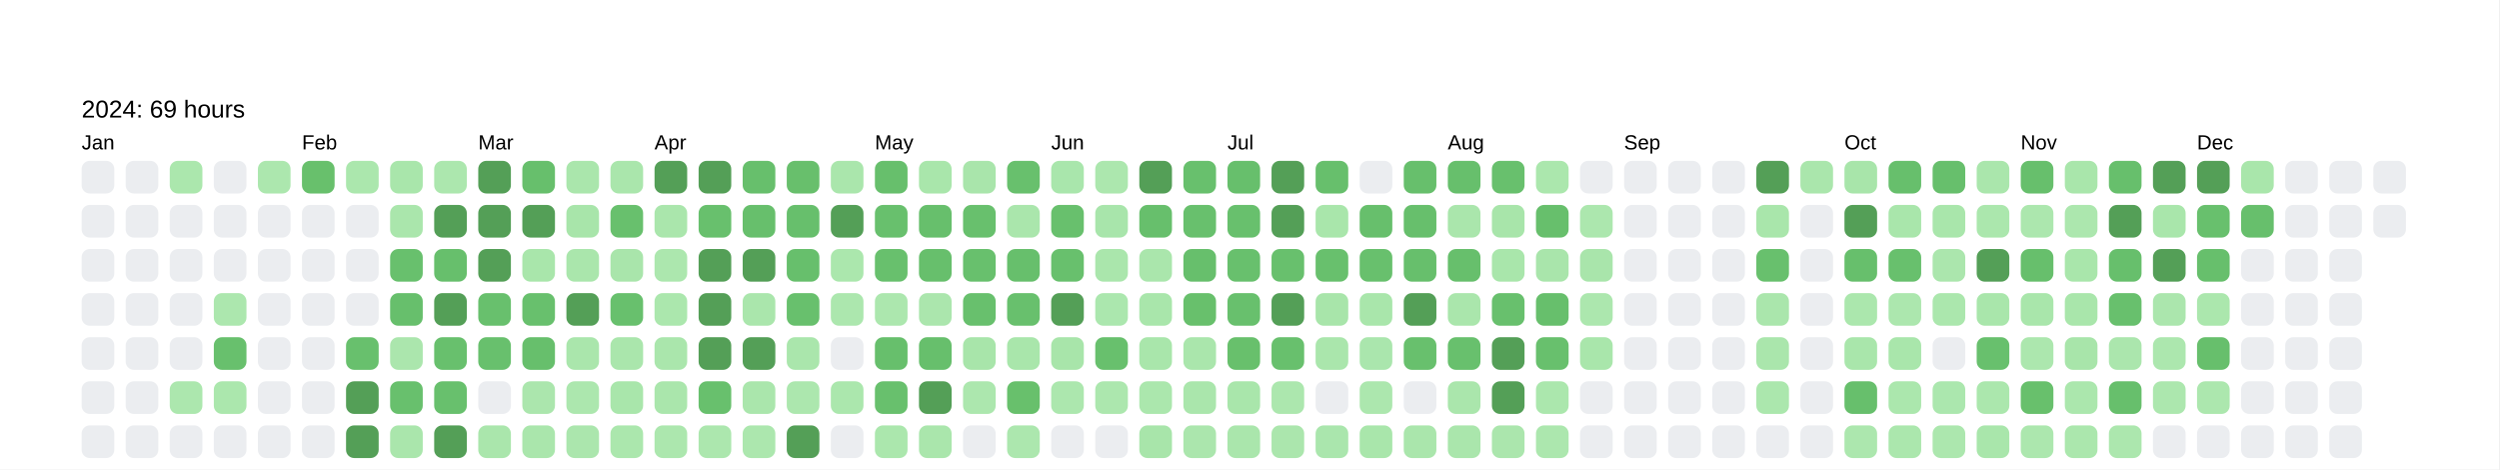
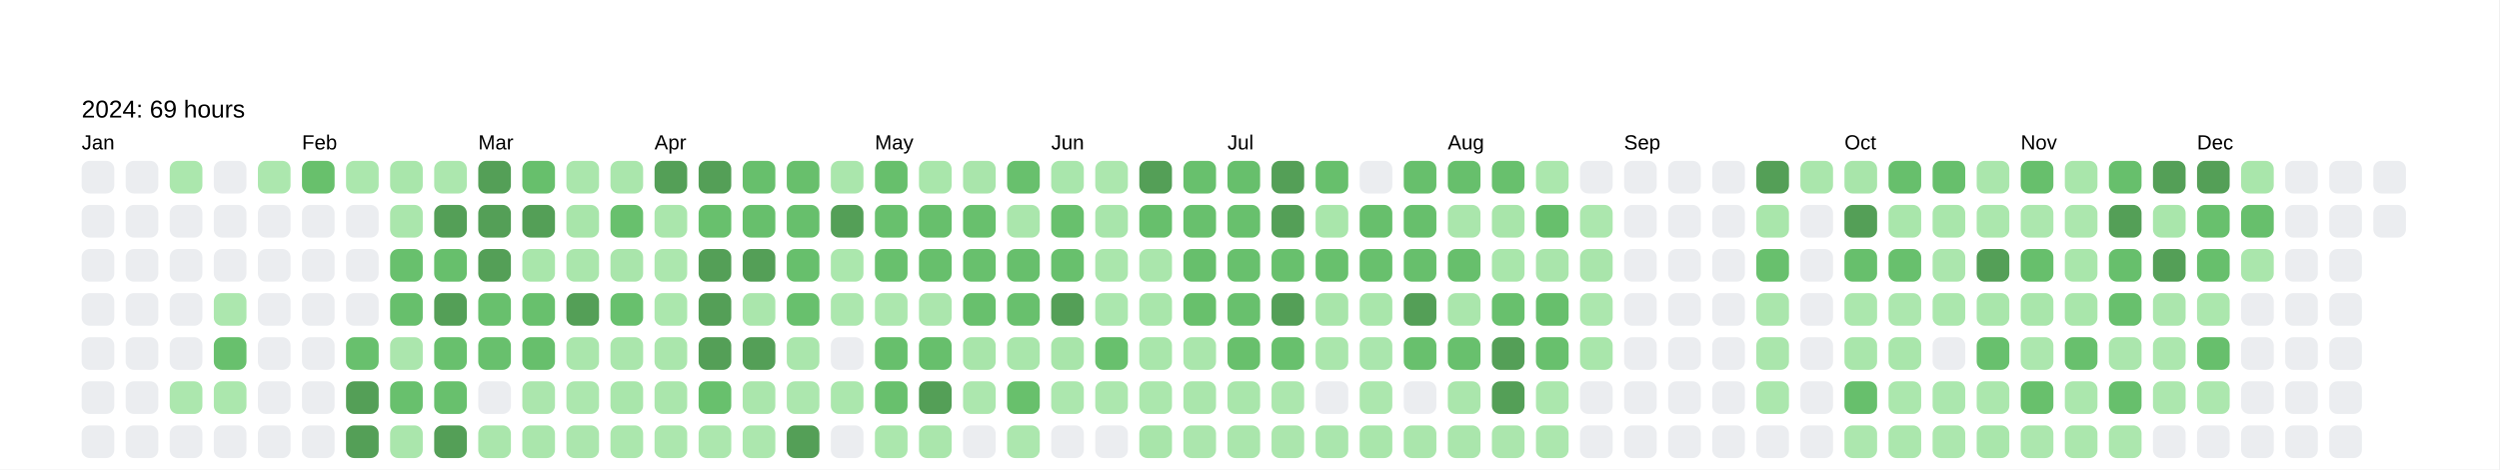
<svg xmlns="http://www.w3.org/2000/svg" baseProfile="full" height="57.5mm" version="1.1" viewBox="0,0,306.2,57.5" width="306.2mm">
  <defs />
  <rect fill="#FFFFFF" height="57.5" width="306.2" x="0" y="0" />
  <text fill="#000000" style="font-size:6px; font-family:Arial; font-weight:bold;" x="10" y="10" />
  <text fill="#000000" style="font-size:3px; font-family:Arial;" x="10" y="14.4">2024: 69 hours</text>
  <text fill="#000000" style="font-size:2.5px; font-family:Arial" x="10" y="18.3">Jan</text>
  <rect fill="#EBEDF0" height="4" rx="1" ry="1" width="4" x="10" y="19.7" />
  <rect fill="#EBEDF0" height="4" rx="1" ry="1" width="4" x="10" y="25.1" />
  <rect fill="#EBEDF0" height="4" rx="1" ry="1" width="4" x="10" y="30.5" />
  <rect fill="#EBEDF0" height="4" rx="1" ry="1" width="4" x="10" y="35.9" />
  <rect fill="#EBEDF0" height="4" rx="1" ry="1" width="4" x="10" y="41.3" />
  <rect fill="#EBEDF0" height="4" rx="1" ry="1" width="4" x="10" y="46.7" />
  <rect fill="#EBEDF0" height="4" rx="1" ry="1" width="4" x="10" y="52.1" />
  <rect fill="#EBEDF0" height="4" rx="1" ry="1" width="4" x="15.4" y="19.7" />
  <rect fill="#EBEDF0" height="4" rx="1" ry="1" width="4" x="15.4" y="25.1" />
  <rect fill="#EBEDF0" height="4" rx="1" ry="1" width="4" x="15.4" y="30.5" />
  <rect fill="#EBEDF0" height="4" rx="1" ry="1" width="4" x="15.4" y="35.9" />
  <rect fill="#EBEDF0" height="4" rx="1" ry="1" width="4" x="15.4" y="41.3" />
  <rect fill="#EBEDF0" height="4" rx="1" ry="1" width="4" x="15.4" y="46.7" />
  <rect fill="#EBEDF0" height="4" rx="1" ry="1" width="4" x="15.4" y="52.1" />
  <rect fill="#abe7ad" height="4" rx="1" ry="1" width="4" x="20.8" y="19.7" />
  <rect fill="#EBEDF0" height="4" rx="1" ry="1" width="4" x="20.8" y="25.1" />
  <rect fill="#EBEDF0" height="4" rx="1" ry="1" width="4" x="20.8" y="30.5" />
  <rect fill="#EBEDF0" height="4" rx="1" ry="1" width="4" x="20.8" y="35.9" />
  <rect fill="#EBEDF0" height="4" rx="1" ry="1" width="4" x="20.8" y="41.3" />
  <rect fill="#ace7ae" height="4" rx="1" ry="1" width="4" x="20.8" y="46.7" />
  <rect fill="#EBEDF0" height="4" rx="1" ry="1" width="4" x="20.8" y="52.1" />
  <rect fill="#EBEDF0" height="4" rx="1" ry="1" width="4" x="26.2" y="19.7" />
  <rect fill="#EBEDF0" height="4" rx="1" ry="1" width="4" x="26.2" y="25.1" />
  <rect fill="#EBEDF0" height="4" rx="1" ry="1" width="4" x="26.2" y="30.5" />
  <rect fill="#ace7ae" height="4" rx="1" ry="1" width="4" x="26.2" y="35.9" />
  <rect fill="#68c06d" height="4" rx="1" ry="1" width="4" x="26.2" y="41.3" />
  <rect fill="#abe7ad" height="4" rx="1" ry="1" width="4" x="26.2" y="46.7" />
  <rect fill="#EBEDF0" height="4" rx="1" ry="1" width="4" x="26.2" y="52.1" />
  <rect fill="#ace7ae" height="4" rx="1" ry="1" width="4" x="31.6" y="19.7" />
  <rect fill="#EBEDF0" height="4" rx="1" ry="1" width="4" x="31.6" y="25.1" />
  <rect fill="#EBEDF0" height="4" rx="1" ry="1" width="4" x="31.6" y="30.5" />
  <rect fill="#EBEDF0" height="4" rx="1" ry="1" width="4" x="31.6" y="35.9" />
  <rect fill="#EBEDF0" height="4" rx="1" ry="1" width="4" x="31.6" y="41.3" />
  <rect fill="#EBEDF0" height="4" rx="1" ry="1" width="4" x="31.6" y="46.7" />
  <rect fill="#EBEDF0" height="4" rx="1" ry="1" width="4" x="31.6" y="52.1" />
  <text fill="#000000" style="font-size:2.5px; font-family:Arial" x="37.0" y="18.3">Feb</text>
  <rect fill="#68c06c" height="4" rx="1" ry="1" width="4" x="37.0" y="19.7" />
  <rect fill="#EBEDF0" height="4" rx="1" ry="1" width="4" x="37.0" y="25.1" />
  <rect fill="#EBEDF0" height="4" rx="1" ry="1" width="4" x="37.0" y="30.5" />
  <rect fill="#EBEDF0" height="4" rx="1" ry="1" width="4" x="37.0" y="35.9" />
  <rect fill="#EBEDF0" height="4" rx="1" ry="1" width="4" x="37.0" y="41.3" />
  <rect fill="#EBEDF0" height="4" rx="1" ry="1" width="4" x="37.0" y="46.7" />
  <rect fill="#EBEDF0" height="4" rx="1" ry="1" width="4" x="37.0" y="52.1" />
  <rect fill="#abe7ad" height="4" rx="1" ry="1" width="4" x="42.4" y="19.7" />
  <rect fill="#EBEDF0" height="4" rx="1" ry="1" width="4" x="42.4" y="25.1" />
  <rect fill="#EBEDF0" height="4" rx="1" ry="1" width="4" x="42.4" y="30.5" />
  <rect fill="#EBEDF0" height="4" rx="1" ry="1" width="4" x="42.4" y="35.9" />
  <rect fill="#68c06d" height="4" rx="1" ry="1" width="4" x="42.4" y="41.3" />
  <rect fill="#549F57" height="4" rx="1" ry="1" width="4" x="42.4" y="46.7" />
  <rect fill="#549F57" height="4" rx="1" ry="1" width="4" x="42.4" y="52.1" />
  <rect fill="#a9e6ab" height="4" rx="1" ry="1" width="4" x="47.8" y="19.7" />
  <rect fill="#aae6ac" height="4" rx="1" ry="1" width="4" x="47.8" y="25.1" />
  <rect fill="#68c06d" height="4" rx="1" ry="1" width="4" x="47.8" y="30.5" />
  <rect fill="#67bf6c" height="4" rx="1" ry="1" width="4" x="47.8" y="35.9" />
  <rect fill="#abe6ad" height="4" rx="1" ry="1" width="4" x="47.8" y="41.3" />
  <rect fill="#68c06d" height="4" rx="1" ry="1" width="4" x="47.8" y="46.7" />
  <rect fill="#aae6ac" height="4" rx="1" ry="1" width="4" x="47.8" y="52.1" />
  <rect fill="#ace7ae" height="4" rx="1" ry="1" width="4" x="53.2" y="19.7" />
  <rect fill="#549F57" height="4" rx="1" ry="1" width="4" x="53.2" y="25.1" />
  <rect fill="#67bf6c" height="4" rx="1" ry="1" width="4" x="53.2" y="30.5" />
  <rect fill="#549F57" height="4" rx="1" ry="1" width="4" x="53.2" y="35.9" />
  <rect fill="#68c06d" height="4" rx="1" ry="1" width="4" x="53.2" y="41.3" />
  <rect fill="#68c06d" height="4" rx="1" ry="1" width="4" x="53.2" y="46.7" />
  <rect fill="#549F57" height="4" rx="1" ry="1" width="4" x="53.2" y="52.1" />
  <text fill="#000000" style="font-size:2.5px; font-family:Arial" x="58.6" y="18.3">Mar</text>
  <rect fill="#549F57" height="4" rx="1" ry="1" width="4" x="58.6" y="19.7" />
  <rect fill="#549F57" height="4" rx="1" ry="1" width="4" x="58.6" y="25.1" />
  <rect fill="#549F57" height="4" rx="1" ry="1" width="4" x="58.6" y="30.5" />
  <rect fill="#68c06d" height="4" rx="1" ry="1" width="4" x="58.6" y="35.9" />
  <rect fill="#68c06d" height="4" rx="1" ry="1" width="4" x="58.6" y="41.3" />
  <rect fill="#EBEDF0" height="4" rx="1" ry="1" width="4" x="58.6" y="46.7" />
  <rect fill="#aae6ac" height="4" rx="1" ry="1" width="4" x="58.6" y="52.1" />
  <rect fill="#67bf6c" height="4" rx="1" ry="1" width="4" x="64" y="19.7" />
  <rect fill="#549F57" height="4" rx="1" ry="1" width="4" x="64" y="25.1" />
  <rect fill="#a9e6ab" height="4" rx="1" ry="1" width="4" x="64" y="30.5" />
  <rect fill="#68c06d" height="4" rx="1" ry="1" width="4" x="64" y="35.9" />
  <rect fill="#67bf6c" height="4" rx="1" ry="1" width="4" x="64" y="41.3" />
  <rect fill="#abe6ad" height="4" rx="1" ry="1" width="4" x="64" y="46.7" />
  <rect fill="#aae6ac" height="4" rx="1" ry="1" width="4" x="64" y="52.1" />
  <rect fill="#aae6ac" height="4" rx="1" ry="1" width="4" x="69.4" y="19.7" />
  <rect fill="#a8e5aa" height="4" rx="1" ry="1" width="4" x="69.4" y="25.1" />
  <rect fill="#aae6ac" height="4" rx="1" ry="1" width="4" x="69.4" y="30.5" />
  <rect fill="#549F57" height="4" rx="1" ry="1" width="4" x="69.4" y="35.9" />
  <rect fill="#aae6ac" height="4" rx="1" ry="1" width="4" x="69.4" y="41.3" />
  <rect fill="#ace7ae" height="4" rx="1" ry="1" width="4" x="69.4" y="46.7" />
  <rect fill="#abe6ad" height="4" rx="1" ry="1" width="4" x="69.4" y="52.1" />
  <rect fill="#aae6ac" height="4" rx="1" ry="1" width="4" x="74.8" y="19.7" />
  <rect fill="#68c06d" height="4" rx="1" ry="1" width="4" x="74.8" y="25.1" />
  <rect fill="#a9e5ab" height="4" rx="1" ry="1" width="4" x="74.8" y="30.5" />
  <rect fill="#68c06d" height="4" rx="1" ry="1" width="4" x="74.8" y="35.9" />
  <rect fill="#aae6ac" height="4" rx="1" ry="1" width="4" x="74.8" y="41.3" />
  <rect fill="#a9e6ab" height="4" rx="1" ry="1" width="4" x="74.8" y="46.7" />
  <rect fill="#abe7ad" height="4" rx="1" ry="1" width="4" x="74.8" y="52.1" />
  <text fill="#000000" style="font-size:2.5px; font-family:Arial" x="80.2" y="18.3">Apr</text>
  <rect fill="#549F57" height="4" rx="1" ry="1" width="4" x="80.2" y="19.7" />
  <rect fill="#aae6ac" height="4" rx="1" ry="1" width="4" x="80.2" y="25.1" />
  <rect fill="#ace7ae" height="4" rx="1" ry="1" width="4" x="80.2" y="30.5" />
  <rect fill="#abe7ad" height="4" rx="1" ry="1" width="4" x="80.2" y="35.9" />
  <rect fill="#aae6ac" height="4" rx="1" ry="1" width="4" x="80.2" y="41.3" />
  <rect fill="#aae6ac" height="4" rx="1" ry="1" width="4" x="80.2" y="46.7" />
  <rect fill="#ace7ae" height="4" rx="1" ry="1" width="4" x="80.2" y="52.1" />
  <rect fill="#549F57" height="4" rx="1" ry="1" width="4" x="85.6" y="19.7" />
  <rect fill="#68c06d" height="4" rx="1" ry="1" width="4" x="85.6" y="25.1" />
  <rect fill="#549F57" height="4" rx="1" ry="1" width="4" x="85.6" y="30.5" />
  <rect fill="#549F57" height="4" rx="1" ry="1" width="4" x="85.6" y="35.9" />
  <rect fill="#549F57" height="4" rx="1" ry="1" width="4" x="85.6" y="41.3" />
  <rect fill="#68c06d" height="4" rx="1" ry="1" width="4" x="85.6" y="46.7" />
  <rect fill="#ace7ae" height="4" rx="1" ry="1" width="4" x="85.6" y="52.1" />
  <rect fill="#67bf6c" height="4" rx="1" ry="1" width="4" x="91" y="19.7" />
  <rect fill="#67bf6c" height="4" rx="1" ry="1" width="4" x="91" y="25.1" />
  <rect fill="#549F57" height="4" rx="1" ry="1" width="4" x="91" y="30.5" />
  <rect fill="#aae6ac" height="4" rx="1" ry="1" width="4" x="91" y="35.9" />
  <rect fill="#549F57" height="4" rx="1" ry="1" width="4" x="91" y="41.3" />
  <rect fill="#aae6ac" height="4" rx="1" ry="1" width="4" x="91" y="46.7" />
  <rect fill="#ace7ae" height="4" rx="1" ry="1" width="4" x="91" y="52.1" />
  <rect fill="#68bf6c" height="4" rx="1" ry="1" width="4" x="96.4" y="19.7" />
  <rect fill="#67bf6c" height="4" rx="1" ry="1" width="4" x="96.4" y="25.1" />
  <rect fill="#67bf6c" height="4" rx="1" ry="1" width="4" x="96.4" y="30.5" />
  <rect fill="#68c06d" height="4" rx="1" ry="1" width="4" x="96.4" y="35.9" />
  <rect fill="#aae6ac" height="4" rx="1" ry="1" width="4" x="96.4" y="41.3" />
  <rect fill="#ace7ae" height="4" rx="1" ry="1" width="4" x="96.4" y="46.7" />
  <rect fill="#549F57" height="4" rx="1" ry="1" width="4" x="96.4" y="52.1" />
  <rect fill="#aae6ac" height="4" rx="1" ry="1" width="4" x="101.8" y="19.7" />
  <rect fill="#549F57" height="4" rx="1" ry="1" width="4" x="101.8" y="25.1" />
  <rect fill="#abe7ad" height="4" rx="1" ry="1" width="4" x="101.8" y="30.5" />
  <rect fill="#ace7ae" height="4" rx="1" ry="1" width="4" x="101.8" y="35.9" />
  <rect fill="#EBEDF0" height="4" rx="1" ry="1" width="4" x="101.8" y="41.3" />
  <rect fill="#abe7ad" height="4" rx="1" ry="1" width="4" x="101.8" y="46.7" />
  <rect fill="#EBEDF0" height="4" rx="1" ry="1" width="4" x="101.8" y="52.1" />
  <text fill="#000000" style="font-size:2.5px; font-family:Arial" x="107.2" y="18.3">May</text>
  <rect fill="#67bf6c" height="4" rx="1" ry="1" width="4" x="107.2" y="19.7" />
  <rect fill="#68c06d" height="4" rx="1" ry="1" width="4" x="107.2" y="25.1" />
  <rect fill="#68c06d" height="4" rx="1" ry="1" width="4" x="107.2" y="30.5" />
  <rect fill="#ace7ae" height="4" rx="1" ry="1" width="4" x="107.2" y="35.9" />
  <rect fill="#67bf6c" height="4" rx="1" ry="1" width="4" x="107.2" y="41.3" />
  <rect fill="#68c06d" height="4" rx="1" ry="1" width="4" x="107.2" y="46.7" />
  <rect fill="#abe7ad" height="4" rx="1" ry="1" width="4" x="107.2" y="52.1" />
  <rect fill="#a9e6ab" height="4" rx="1" ry="1" width="4" x="112.6" y="19.7" />
  <rect fill="#67bf6c" height="4" rx="1" ry="1" width="4" x="112.6" y="25.1" />
  <rect fill="#67bf6c" height="4" rx="1" ry="1" width="4" x="112.6" y="30.5" />
  <rect fill="#abe6ad" height="4" rx="1" ry="1" width="4" x="112.6" y="35.9" />
  <rect fill="#67bf6c" height="4" rx="1" ry="1" width="4" x="112.6" y="41.3" />
  <rect fill="#549F57" height="4" rx="1" ry="1" width="4" x="112.6" y="46.7" />
  <rect fill="#aae6ac" height="4" rx="1" ry="1" width="4" x="112.6" y="52.1" />
  <rect fill="#a9e5ab" height="4" rx="1" ry="1" width="4" x="118" y="19.7" />
  <rect fill="#68c06d" height="4" rx="1" ry="1" width="4" x="118" y="25.1" />
  <rect fill="#68c06d" height="4" rx="1" ry="1" width="4" x="118" y="30.5" />
  <rect fill="#68c06d" height="4" rx="1" ry="1" width="4" x="118" y="35.9" />
  <rect fill="#a8e5aa" height="4" rx="1" ry="1" width="4" x="118" y="41.3" />
  <rect fill="#ace7ae" height="4" rx="1" ry="1" width="4" x="118" y="46.7" />
  <rect fill="#EBEDF0" height="4" rx="1" ry="1" width="4" x="118" y="52.1" />
  <rect fill="#68c06d" height="4" rx="1" ry="1" width="4" x="123.4" y="19.7" />
  <rect fill="#aae6ac" height="4" rx="1" ry="1" width="4" x="123.4" y="25.1" />
  <rect fill="#67bf6c" height="4" rx="1" ry="1" width="4" x="123.4" y="30.5" />
  <rect fill="#68c06d" height="4" rx="1" ry="1" width="4" x="123.4" y="35.9" />
  <rect fill="#a9e6ab" height="4" rx="1" ry="1" width="4" x="123.4" y="41.3" />
  <rect fill="#68c06c" height="4" rx="1" ry="1" width="4" x="123.4" y="46.7" />
  <rect fill="#ace7ae" height="4" rx="1" ry="1" width="4" x="123.4" y="52.1" />
  <text fill="#000000" style="font-size:2.5px; font-family:Arial" x="128.8" y="18.3">Jun</text>
  <rect fill="#a9e6ac" height="4" rx="1" ry="1" width="4" x="128.8" y="19.7" />
  <rect fill="#68c06d" height="4" rx="1" ry="1" width="4" x="128.8" y="25.1" />
  <rect fill="#68c06d" height="4" rx="1" ry="1" width="4" x="128.8" y="30.5" />
  <rect fill="#549F57" height="4" rx="1" ry="1" width="4" x="128.8" y="35.9" />
  <rect fill="#a8e5aa" height="4" rx="1" ry="1" width="4" x="128.8" y="41.3" />
  <rect fill="#ace7ae" height="4" rx="1" ry="1" width="4" x="128.8" y="46.7" />
  <rect fill="#EBEDF0" height="4" rx="1" ry="1" width="4" x="128.8" y="52.1" />
  <rect fill="#ace7ae" height="4" rx="1" ry="1" width="4" x="134.2" y="19.7" />
  <rect fill="#a8e5ab" height="4" rx="1" ry="1" width="4" x="134.2" y="25.1" />
  <rect fill="#aae6ac" height="4" rx="1" ry="1" width="4" x="134.2" y="30.5" />
  <rect fill="#abe7ae" height="4" rx="1" ry="1" width="4" x="134.2" y="35.9" />
  <rect fill="#68c06d" height="4" rx="1" ry="1" width="4" x="134.2" y="41.3" />
  <rect fill="#ace7ae" height="4" rx="1" ry="1" width="4" x="134.2" y="46.7" />
  <rect fill="#EBEDF0" height="4" rx="1" ry="1" width="4" x="134.2" y="52.1" />
  <rect fill="#549F57" height="4" rx="1" ry="1" width="4" x="139.6" y="19.7" />
  <rect fill="#67bf6c" height="4" rx="1" ry="1" width="4" x="139.6" y="25.1" />
  <rect fill="#aae6ac" height="4" rx="1" ry="1" width="4" x="139.6" y="30.5" />
  <rect fill="#a9e6ab" height="4" rx="1" ry="1" width="4" x="139.6" y="35.9" />
  <rect fill="#a9e6ab" height="4" rx="1" ry="1" width="4" x="139.6" y="41.3" />
  <rect fill="#abe7ad" height="4" rx="1" ry="1" width="4" x="139.6" y="46.7" />
  <rect fill="#a8e5aa" height="4" rx="1" ry="1" width="4" x="139.6" y="52.1" />
  <rect fill="#68c06d" height="4" rx="1" ry="1" width="4" x="145" y="19.7" />
  <rect fill="#68c06d" height="4" rx="1" ry="1" width="4" x="145" y="25.1" />
  <rect fill="#67bf6c" height="4" rx="1" ry="1" width="4" x="145" y="30.5" />
  <rect fill="#68c06c" height="4" rx="1" ry="1" width="4" x="145" y="35.9" />
  <rect fill="#aae6ac" height="4" rx="1" ry="1" width="4" x="145" y="41.3" />
  <rect fill="#aae6ac" height="4" rx="1" ry="1" width="4" x="145" y="46.7" />
  <rect fill="#abe6ad" height="4" rx="1" ry="1" width="4" x="145" y="52.1" />
  <text fill="#000000" style="font-size:2.5px; font-family:Arial" x="150.4" y="18.3">Jul</text>
  <rect fill="#67bf6c" height="4" rx="1" ry="1" width="4" x="150.4" y="19.7" />
  <rect fill="#68c06d" height="4" rx="1" ry="1" width="4" x="150.4" y="25.1" />
  <rect fill="#68c06d" height="4" rx="1" ry="1" width="4" x="150.4" y="30.5" />
  <rect fill="#68c06d" height="4" rx="1" ry="1" width="4" x="150.4" y="35.9" />
  <rect fill="#68c06c" height="4" rx="1" ry="1" width="4" x="150.4" y="41.3" />
  <rect fill="#a9e6ab" height="4" rx="1" ry="1" width="4" x="150.4" y="46.7" />
  <rect fill="#aae6ac" height="4" rx="1" ry="1" width="4" x="150.4" y="52.1" />
  <rect fill="#549F57" height="4" rx="1" ry="1" width="4" x="155.8" y="19.7" />
  <rect fill="#549F57" height="4" rx="1" ry="1" width="4" x="155.8" y="25.1" />
  <rect fill="#68c06d" height="4" rx="1" ry="1" width="4" x="155.8" y="30.5" />
  <rect fill="#549F57" height="4" rx="1" ry="1" width="4" x="155.8" y="35.9" />
  <rect fill="#68c06d" height="4" rx="1" ry="1" width="4" x="155.8" y="41.3" />
  <rect fill="#ace7ae" height="4" rx="1" ry="1" width="4" x="155.8" y="46.7" />
  <rect fill="#abe6ad" height="4" rx="1" ry="1" width="4" x="155.8" y="52.1" />
  <rect fill="#67bf6c" height="4" rx="1" ry="1" width="4" x="161.2" y="19.7" />
  <rect fill="#a9e6ab" height="4" rx="1" ry="1" width="4" x="161.2" y="25.1" />
  <rect fill="#68c06d" height="4" rx="1" ry="1" width="4" x="161.2" y="30.5" />
  <rect fill="#a8e5aa" height="4" rx="1" ry="1" width="4" x="161.2" y="35.9" />
  <rect fill="#aae6ac" height="4" rx="1" ry="1" width="4" x="161.2" y="41.3" />
  <rect fill="#EBEDF0" height="4" rx="1" ry="1" width="4" x="161.2" y="46.7" />
  <rect fill="#aae6ad" height="4" rx="1" ry="1" width="4" x="161.2" y="52.1" />
  <rect fill="#EBEDF0" height="4" rx="1" ry="1" width="4" x="166.6" y="19.7" />
  <rect fill="#67bf6c" height="4" rx="1" ry="1" width="4" x="166.6" y="25.1" />
  <rect fill="#68c06d" height="4" rx="1" ry="1" width="4" x="166.6" y="30.5" />
  <rect fill="#a9e6ab" height="4" rx="1" ry="1" width="4" x="166.6" y="35.9" />
  <rect fill="#aae6ad" height="4" rx="1" ry="1" width="4" x="166.6" y="41.3" />
  <rect fill="#ace7ae" height="4" rx="1" ry="1" width="4" x="166.6" y="46.7" />
  <rect fill="#a9e6ab" height="4" rx="1" ry="1" width="4" x="166.6" y="52.1" />
  <rect fill="#67bf6c" height="4" rx="1" ry="1" width="4" x="172" y="19.7" />
  <rect fill="#67bf6c" height="4" rx="1" ry="1" width="4" x="172" y="25.1" />
  <rect fill="#67bf6c" height="4" rx="1" ry="1" width="4" x="172" y="30.5" />
  <rect fill="#549F57" height="4" rx="1" ry="1" width="4" x="172" y="35.9" />
  <rect fill="#68c06d" height="4" rx="1" ry="1" width="4" x="172" y="41.3" />
  <rect fill="#EBEDF0" height="4" rx="1" ry="1" width="4" x="172" y="46.7" />
  <rect fill="#aae6ac" height="4" rx="1" ry="1" width="4" x="172" y="52.1" />
  <text fill="#000000" style="font-size:2.5px; font-family:Arial" x="177.4" y="18.3">Aug</text>
  <rect fill="#67bf6c" height="4" rx="1" ry="1" width="4" x="177.4" y="19.7" />
  <rect fill="#aae6ac" height="4" rx="1" ry="1" width="4" x="177.4" y="25.1" />
  <rect fill="#67bf6c" height="4" rx="1" ry="1" width="4" x="177.4" y="30.5" />
  <rect fill="#aae6ac" height="4" rx="1" ry="1" width="4" x="177.4" y="35.9" />
  <rect fill="#68c06d" height="4" rx="1" ry="1" width="4" x="177.4" y="41.3" />
  <rect fill="#aae6ac" height="4" rx="1" ry="1" width="4" x="177.4" y="46.7" />
  <rect fill="#aae6ac" height="4" rx="1" ry="1" width="4" x="177.4" y="52.1" />
  <rect fill="#68c06d" height="4" rx="1" ry="1" width="4" x="182.8" y="19.7" />
  <rect fill="#a8e5aa" height="4" rx="1" ry="1" width="4" x="182.8" y="25.1" />
  <rect fill="#a9e6ab" height="4" rx="1" ry="1" width="4" x="182.8" y="30.5" />
  <rect fill="#68c06d" height="4" rx="1" ry="1" width="4" x="182.8" y="35.9" />
  <rect fill="#549F57" height="4" rx="1" ry="1" width="4" x="182.8" y="41.3" />
  <rect fill="#549F57" height="4" rx="1" ry="1" width="4" x="182.8" y="46.7" />
  <rect fill="#abe6ad" height="4" rx="1" ry="1" width="4" x="182.8" y="52.1" />
  <rect fill="#abe7ad" height="4" rx="1" ry="1" width="4" x="188.2" y="19.7" />
  <rect fill="#67bf6c" height="4" rx="1" ry="1" width="4" x="188.2" y="25.1" />
  <rect fill="#a9e5ab" height="4" rx="1" ry="1" width="4" x="188.2" y="30.5" />
  <rect fill="#67bf6c" height="4" rx="1" ry="1" width="4" x="188.2" y="35.9" />
  <rect fill="#68c06d" height="4" rx="1" ry="1" width="4" x="188.2" y="41.3" />
  <rect fill="#abe7ad" height="4" rx="1" ry="1" width="4" x="188.2" y="46.7" />
  <rect fill="#ace7ae" height="4" rx="1" ry="1" width="4" x="188.2" y="52.1" />
  <rect fill="#EBEDF0" height="4" rx="1" ry="1" width="4" x="193.6" y="19.7" />
  <rect fill="#ace7ae" height="4" rx="1" ry="1" width="4" x="193.6" y="25.1" />
  <rect fill="#a9e5ab" height="4" rx="1" ry="1" width="4" x="193.6" y="30.5" />
  <rect fill="#ace7ae" height="4" rx="1" ry="1" width="4" x="193.6" y="35.9" />
  <rect fill="#a9e6ab" height="4" rx="1" ry="1" width="4" x="193.6" y="41.3" />
  <rect fill="#EBEDF0" height="4" rx="1" ry="1" width="4" x="193.6" y="46.7" />
  <rect fill="#EBEDF0" height="4" rx="1" ry="1" width="4" x="193.6" y="52.1" />
  <text fill="#000000" style="font-size:2.5px; font-family:Arial" x="199" y="18.3">Sep</text>
  <rect fill="#EBEDF0" height="4" rx="1" ry="1" width="4" x="199" y="19.7" />
  <rect fill="#EBEDF0" height="4" rx="1" ry="1" width="4" x="199" y="25.1" />
  <rect fill="#EBEDF0" height="4" rx="1" ry="1" width="4" x="199" y="30.5" />
  <rect fill="#EBEDF0" height="4" rx="1" ry="1" width="4" x="199" y="35.9" />
  <rect fill="#EBEDF0" height="4" rx="1" ry="1" width="4" x="199" y="41.3" />
  <rect fill="#EBEDF0" height="4" rx="1" ry="1" width="4" x="199" y="46.7" />
  <rect fill="#EBEDF0" height="4" rx="1" ry="1" width="4" x="199" y="52.1" />
  <rect fill="#EBEDF0" height="4" rx="1" ry="1" width="4" x="204.4" y="19.7" />
  <rect fill="#EBEDF0" height="4" rx="1" ry="1" width="4" x="204.4" y="25.1" />
  <rect fill="#EBEDF0" height="4" rx="1" ry="1" width="4" x="204.4" y="30.5" />
  <rect fill="#EBEDF0" height="4" rx="1" ry="1" width="4" x="204.4" y="35.9" />
  <rect fill="#EBEDF0" height="4" rx="1" ry="1" width="4" x="204.4" y="41.3" />
  <rect fill="#EBEDF0" height="4" rx="1" ry="1" width="4" x="204.4" y="46.7" />
  <rect fill="#EBEDF0" height="4" rx="1" ry="1" width="4" x="204.4" y="52.1" />
  <rect fill="#EBEDF0" height="4" rx="1" ry="1" width="4" x="209.8" y="19.7" />
  <rect fill="#EBEDF0" height="4" rx="1" ry="1" width="4" x="209.8" y="25.1" />
  <rect fill="#EBEDF0" height="4" rx="1" ry="1" width="4" x="209.8" y="30.5" />
  <rect fill="#EBEDF0" height="4" rx="1" ry="1" width="4" x="209.8" y="35.9" />
  <rect fill="#EBEDF0" height="4" rx="1" ry="1" width="4" x="209.8" y="41.3" />
  <rect fill="#EBEDF0" height="4" rx="1" ry="1" width="4" x="209.8" y="46.7" />
  <rect fill="#EBEDF0" height="4" rx="1" ry="1" width="4" x="209.8" y="52.1" />
  <rect fill="#549F57" height="4" rx="1" ry="1" width="4" x="215.2" y="19.7" />
  <rect fill="#a9e6ab" height="4" rx="1" ry="1" width="4" x="215.2" y="25.1" />
  <rect fill="#68c06d" height="4" rx="1" ry="1" width="4" x="215.2" y="30.5" />
  <rect fill="#aae6ac" height="4" rx="1" ry="1" width="4" x="215.2" y="35.9" />
  <rect fill="#aae6ac" height="4" rx="1" ry="1" width="4" x="215.2" y="41.3" />
  <rect fill="#abe7ad" height="4" rx="1" ry="1" width="4" x="215.2" y="46.7" />
  <rect fill="#EBEDF0" height="4" rx="1" ry="1" width="4" x="215.2" y="52.1" />
  <rect fill="#aae6ac" height="4" rx="1" ry="1" width="4" x="220.6" y="19.7" />
  <rect fill="#EBEDF0" height="4" rx="1" ry="1" width="4" x="220.6" y="25.1" />
  <rect fill="#EBEDF0" height="4" rx="1" ry="1" width="4" x="220.6" y="30.5" />
  <rect fill="#EBEDF0" height="4" rx="1" ry="1" width="4" x="220.6" y="35.9" />
  <rect fill="#EBEDF0" height="4" rx="1" ry="1" width="4" x="220.6" y="41.3" />
  <rect fill="#EBEDF0" height="4" rx="1" ry="1" width="4" x="220.6" y="46.7" />
  <rect fill="#EBEDF0" height="4" rx="1" ry="1" width="4" x="220.6" y="52.1" />
  <text fill="#000000" style="font-size:2.5px; font-family:Arial" x="226" y="18.3">Oct</text>
  <rect fill="#a8e5aa" height="4" rx="1" ry="1" width="4" x="226" y="19.7" />
  <rect fill="#549F57" height="4" rx="1" ry="1" width="4" x="226" y="25.1" />
  <rect fill="#67bf6c" height="4" rx="1" ry="1" width="4" x="226" y="30.5" />
  <rect fill="#abe7ad" height="4" rx="1" ry="1" width="4" x="226" y="35.9" />
  <rect fill="#a9e6ab" height="4" rx="1" ry="1" width="4" x="226" y="41.3" />
  <rect fill="#67bf6c" height="4" rx="1" ry="1" width="4" x="226" y="46.7" />
  <rect fill="#ace7ae" height="4" rx="1" ry="1" width="4" x="226" y="52.1" />
  <rect fill="#67bf6c" height="4" rx="1" ry="1" width="4" x="231.4" y="19.7" />
  <rect fill="#a9e6ab" height="4" rx="1" ry="1" width="4" x="231.4" y="25.1" />
  <rect fill="#68c06d" height="4" rx="1" ry="1" width="4" x="231.4" y="30.5" />
  <rect fill="#ace7ae" height="4" rx="1" ry="1" width="4" x="231.4" y="35.9" />
  <rect fill="#a9e6ab" height="4" rx="1" ry="1" width="4" x="231.4" y="41.3" />
  <rect fill="#abe7ad" height="4" rx="1" ry="1" width="4" x="231.4" y="46.7" />
  <rect fill="#abe7ad" height="4" rx="1" ry="1" width="4" x="231.4" y="52.1" />
  <rect fill="#67bf6c" height="4" rx="1" ry="1" width="4" x="236.8" y="19.7" />
  <rect fill="#a9e6ab" height="4" rx="1" ry="1" width="4" x="236.8" y="25.1" />
  <rect fill="#abe6ad" height="4" rx="1" ry="1" width="4" x="236.8" y="30.5" />
  <rect fill="#abe7ad" height="4" rx="1" ry="1" width="4" x="236.8" y="35.9" />
  <rect fill="#EBEDF0" height="4" rx="1" ry="1" width="4" x="236.8" y="41.3" />
  <rect fill="#abe7ae" height="4" rx="1" ry="1" width="4" x="236.8" y="46.7" />
  <rect fill="#ace7ae" height="4" rx="1" ry="1" width="4" x="236.8" y="52.1" />
  <rect fill="#aae6ac" height="4" rx="1" ry="1" width="4" x="242.2" y="19.7" />
  <rect fill="#abe7ad" height="4" rx="1" ry="1" width="4" x="242.2" y="25.1" />
  <rect fill="#549F57" height="4" rx="1" ry="1" width="4" x="242.2" y="30.5" />
  <rect fill="#a9e6ab" height="4" rx="1" ry="1" width="4" x="242.2" y="35.9" />
  <rect fill="#68c06d" height="4" rx="1" ry="1" width="4" x="242.2" y="41.3" />
  <rect fill="#abe7ad" height="4" rx="1" ry="1" width="4" x="242.2" y="46.7" />
  <rect fill="#a9e6ab" height="4" rx="1" ry="1" width="4" x="242.2" y="52.1" />
  <text fill="#000000" style="font-size:2.5px; font-family:Arial" x="247.6" y="18.3">Nov</text>
  <rect fill="#67bf6c" height="4" rx="1" ry="1" width="4" x="247.6" y="19.7" />
  <rect fill="#ace7ae" height="4" rx="1" ry="1" width="4" x="247.6" y="25.1" />
  <rect fill="#67bf6c" height="4" rx="1" ry="1" width="4" x="247.6" y="30.5" />
  <rect fill="#a9e6ab" height="4" rx="1" ry="1" width="4" x="247.6" y="35.9" />
  <rect fill="#ace7ae" height="4" rx="1" ry="1" width="4" x="247.6" y="41.3" />
  <rect fill="#68c06c" height="4" rx="1" ry="1" width="4" x="247.6" y="46.7" />
  <rect fill="#ace7ae" height="4" rx="1" ry="1" width="4" x="247.6" y="52.1" />
  <rect fill="#a9e6ab" height="4" rx="1" ry="1" width="4" x="253" y="19.7" />
  <rect fill="#ace7ae" height="4" rx="1" ry="1" width="4" x="253" y="25.1" />
  <rect fill="#a9e6ab" height="4" rx="1" ry="1" width="4" x="253" y="30.5" />
  <rect fill="#a9e6ab" height="4" rx="1" ry="1" width="4" x="253" y="35.9" />
-   <rect fill="#a8e5aa" height="4" rx="1" ry="1" width="4" x="253" y="41.3" />
+   <rect fill="#68c06d" height="4" rx="1" ry="1" width="4" x="253" y="41.3" />
  <rect fill="#abe7ad" height="4" rx="1" ry="1" width="4" x="253" y="46.7" />
  <rect fill="#abe7ad" height="4" rx="1" ry="1" width="4" x="253" y="52.1" />
  <rect fill="#67bf6c" height="4" rx="1" ry="1" width="4" x="258.4" y="19.7" />
  <rect fill="#549F57" height="4" rx="1" ry="1" width="4" x="258.4" y="25.1" />
  <rect fill="#67bf6c" height="4" rx="1" ry="1" width="4" x="258.4" y="30.5" />
  <rect fill="#68c06d" height="4" rx="1" ry="1" width="4" x="258.4" y="35.9" />
  <rect fill="#abe6ad" height="4" rx="1" ry="1" width="4" x="258.4" y="41.3" />
  <rect fill="#67bf6c" height="4" rx="1" ry="1" width="4" x="258.4" y="46.7" />
  <rect fill="#ace7ae" height="4" rx="1" ry="1" width="4" x="258.4" y="52.1" />
  <rect fill="#549F57" height="4" rx="1" ry="1" width="4" x="263.8" y="19.7" />
  <rect fill="#a9e6ab" height="4" rx="1" ry="1" width="4" x="263.8" y="25.1" />
  <rect fill="#549F57" height="4" rx="1" ry="1" width="4" x="263.8" y="30.5" />
  <rect fill="#abe6ad" height="4" rx="1" ry="1" width="4" x="263.8" y="35.9" />
  <rect fill="#ace7ae" height="4" rx="1" ry="1" width="4" x="263.8" y="41.3" />
  <rect fill="#ace7ae" height="4" rx="1" ry="1" width="4" x="263.8" y="46.7" />
  <rect fill="#EBEDF0" height="4" rx="1" ry="1" width="4" x="263.8" y="52.1" />
  <text fill="#000000" style="font-size:2.5px; font-family:Arial" x="269.2" y="18.3">Dec</text>
  <rect fill="#549F57" height="4" rx="1" ry="1" width="4" x="269.2" y="19.7" />
  <rect fill="#68c06d" height="4" rx="1" ry="1" width="4" x="269.2" y="25.1" />
  <rect fill="#67bf6c" height="4" rx="1" ry="1" width="4" x="269.2" y="30.5" />
  <rect fill="#abe7ad" height="4" rx="1" ry="1" width="4" x="269.2" y="35.9" />
  <rect fill="#67bf6c" height="4" rx="1" ry="1" width="4" x="269.2" y="41.3" />
  <rect fill="#ace7ae" height="4" rx="1" ry="1" width="4" x="269.2" y="46.7" />
  <rect fill="#EBEDF0" height="4" rx="1" ry="1" width="4" x="269.2" y="52.1" />
  <rect fill="#a9e6ab" height="4" rx="1" ry="1" width="4" x="274.6" y="19.7" />
  <rect fill="#67bf6c" height="4" rx="1" ry="1" width="4" x="274.6" y="25.1" />
-   <rect fill="#EBEDF0" height="4" rx="1" ry="1" width="4" x="274.6" y="30.5" />
+   <rect fill="#aae6ac" height="4" rx="1" ry="1" width="4" x="274.6" y="30.5" />
  <rect fill="#EBEDF0" height="4" rx="1" ry="1" width="4" x="274.6" y="35.9" />
  <rect fill="#EBEDF0" height="4" rx="1" ry="1" width="4" x="274.6" y="41.3" />
  <rect fill="#EBEDF0" height="4" rx="1" ry="1" width="4" x="274.6" y="46.7" />
  <rect fill="#EBEDF0" height="4" rx="1" ry="1" width="4" x="274.6" y="52.1" />
  <rect fill="#EBEDF0" height="4" rx="1" ry="1" width="4" x="280" y="19.7" />
  <rect fill="#EBEDF0" height="4" rx="1" ry="1" width="4" x="280" y="25.1" />
  <rect fill="#EBEDF0" height="4" rx="1" ry="1" width="4" x="280" y="30.5" />
  <rect fill="#EBEDF0" height="4" rx="1" ry="1" width="4" x="280" y="35.9" />
  <rect fill="#EBEDF0" height="4" rx="1" ry="1" width="4" x="280" y="41.3" />
  <rect fill="#EBEDF0" height="4" rx="1" ry="1" width="4" x="280" y="46.7" />
  <rect fill="#EBEDF0" height="4" rx="1" ry="1" width="4" x="280" y="52.1" />
  <rect fill="#EBEDF0" height="4" rx="1" ry="1" width="4" x="285.4" y="19.7" />
  <rect fill="#EBEDF0" height="4" rx="1" ry="1" width="4" x="285.4" y="25.1" />
  <rect fill="#EBEDF0" height="4" rx="1" ry="1" width="4" x="285.4" y="30.5" />
  <rect fill="#EBEDF0" height="4" rx="1" ry="1" width="4" x="285.4" y="35.9" />
  <rect fill="#EBEDF0" height="4" rx="1" ry="1" width="4" x="285.4" y="41.3" />
  <rect fill="#EBEDF0" height="4" rx="1" ry="1" width="4" x="285.4" y="46.7" />
  <rect fill="#EBEDF0" height="4" rx="1" ry="1" width="4" x="285.4" y="52.1" />
  <rect fill="#EBEDF0" height="4" rx="1" ry="1" width="4" x="290.8" y="19.7" />
  <rect fill="#EBEDF0" height="4" rx="1" ry="1" width="4" x="290.8" y="25.1" />
</svg>
